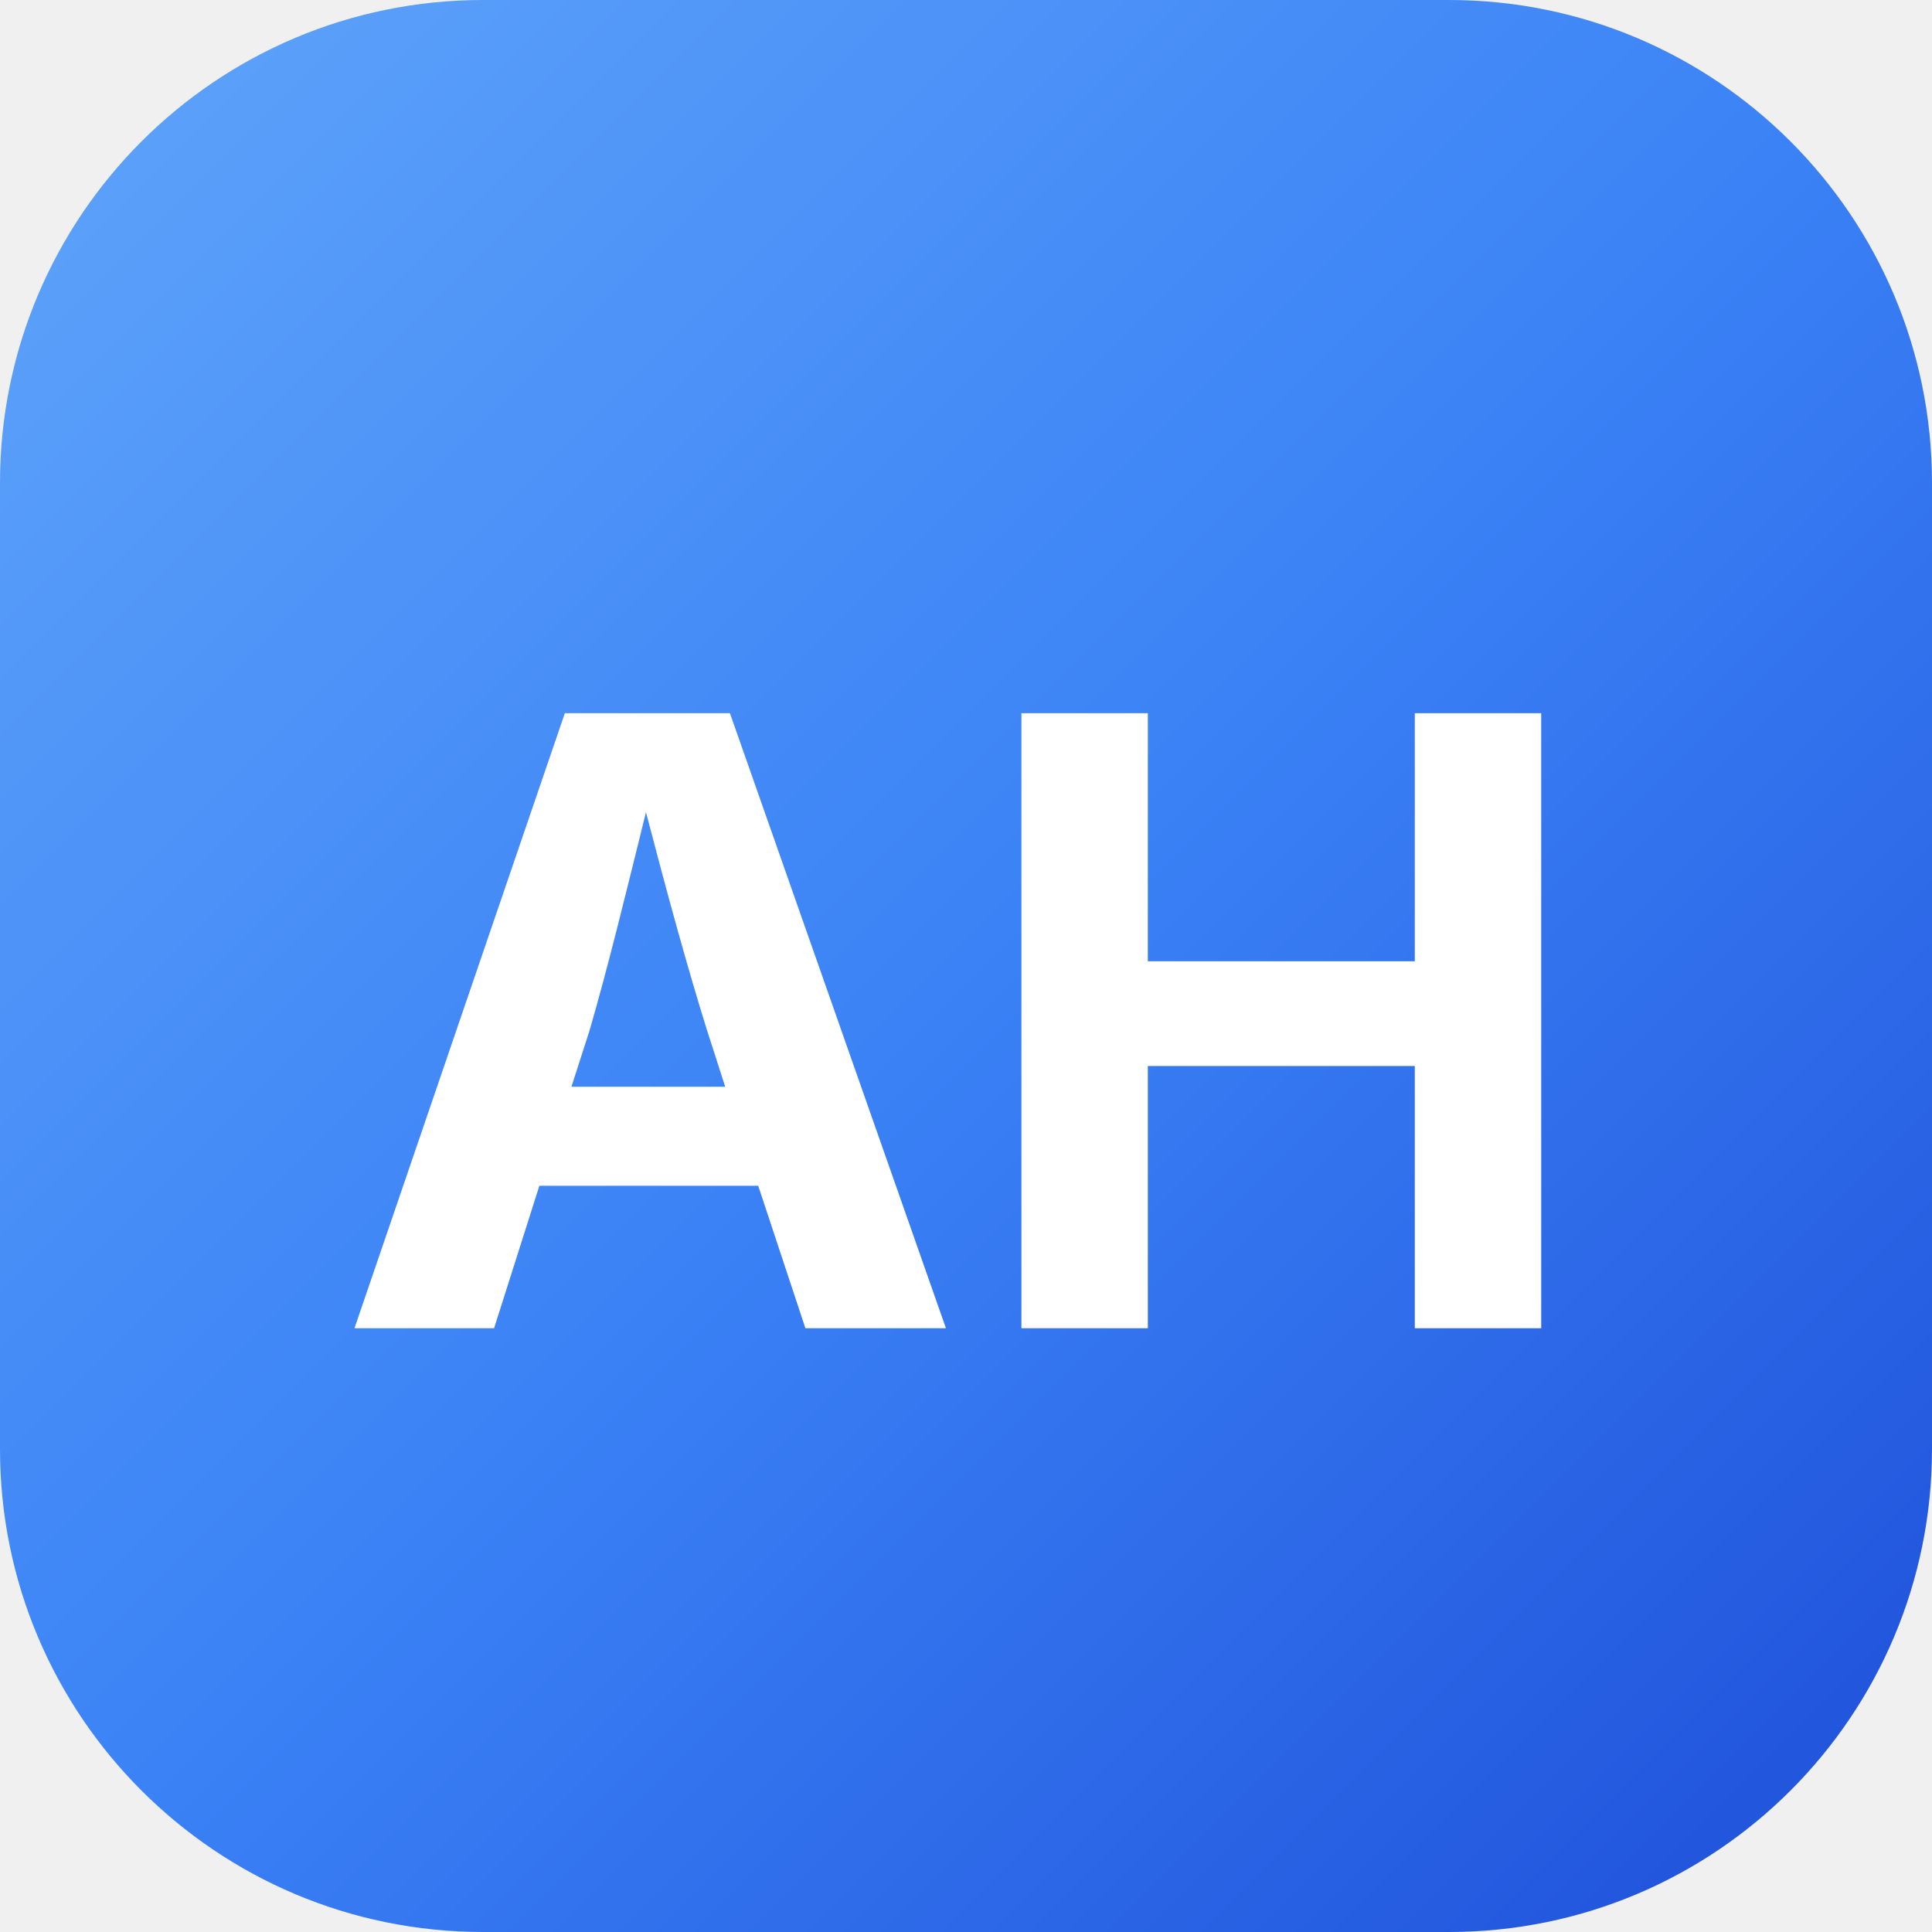
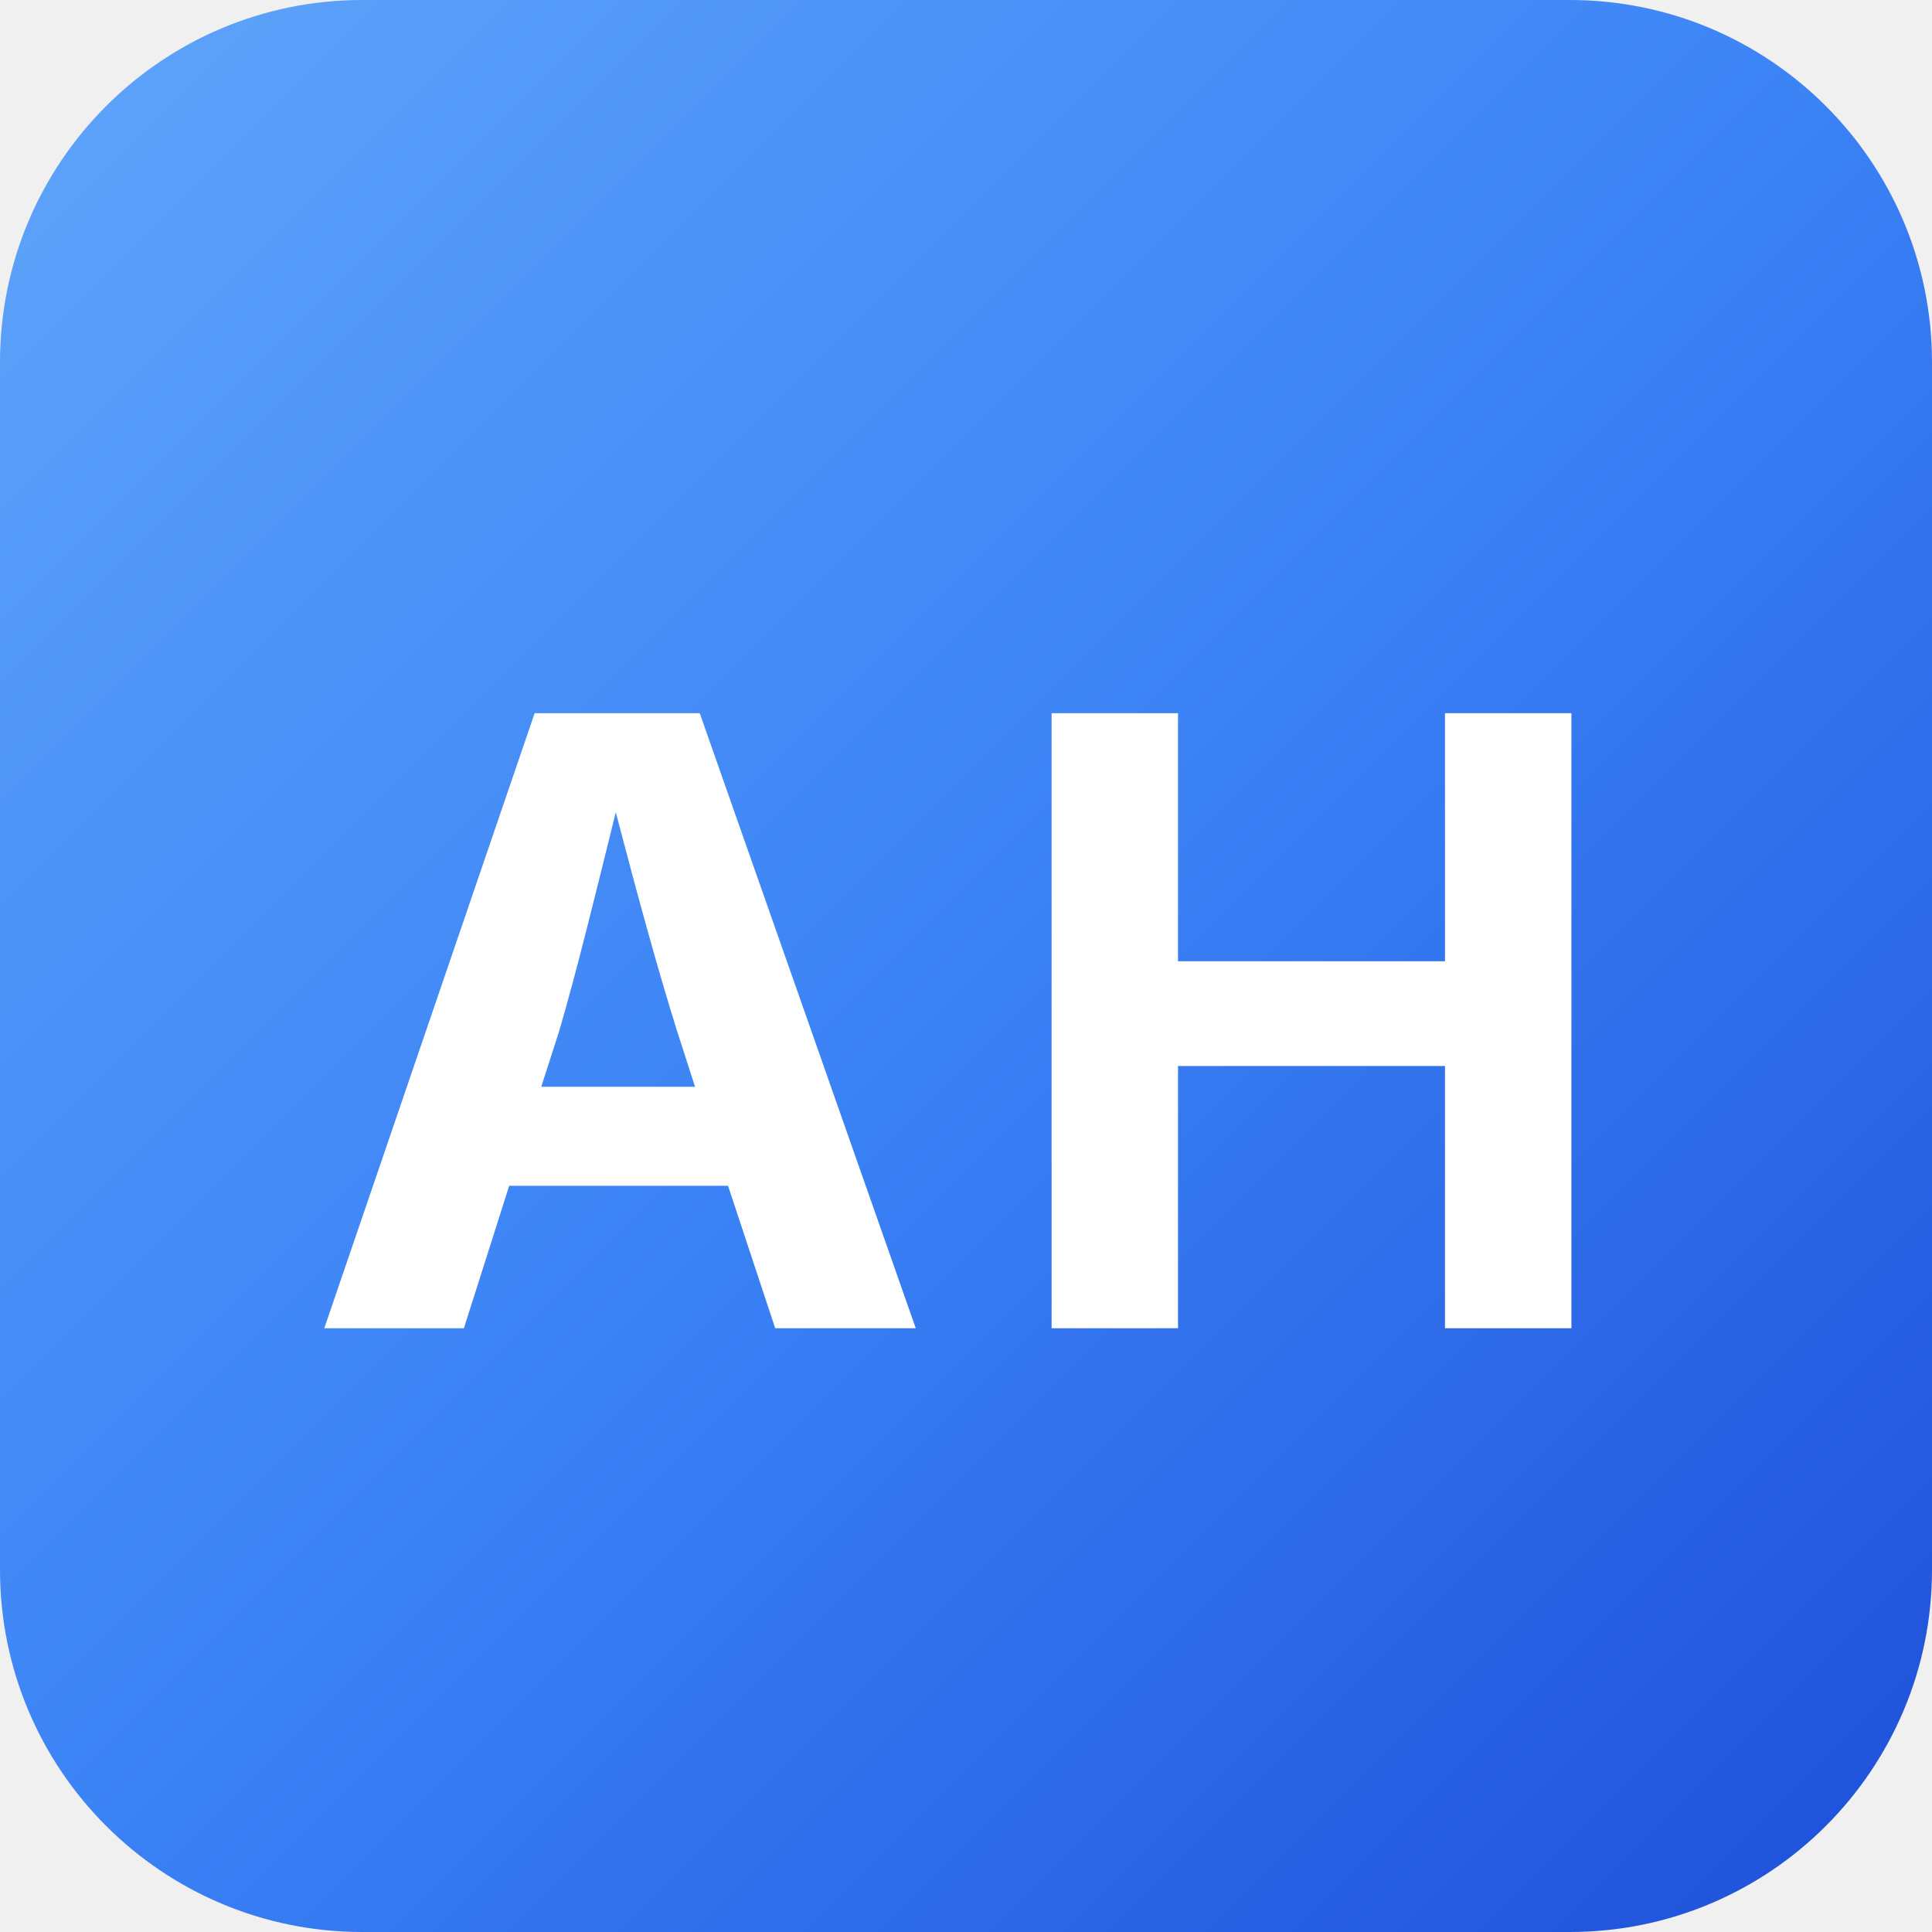
- <svg xmlns="http://www.w3.org/2000/svg" width="32" height="32" viewBox="0 0 32 32" fill="none">
+ <svg xmlns="http://www.w3.org/2000/svg" width="32" height="32" viewBox="0 0 32 32">
  <defs>
-     <linearGradient id="blueGradient" x1="0%" y1="0%" x2="100%" y2="100%">
+     <linearGradient id="gradient" x1="0%" y1="0%" x2="100%" y2="100%">
      <stop offset="0%" style="stop-color:#60a5fa;stop-opacity:1" />
      <stop offset="50%" style="stop-color:#3b82f6;stop-opacity:1" />
      <stop offset="100%" style="stop-color:#1d4ed8;stop-opacity:1" />
    </linearGradient>
  </defs>
-   <rect width="32" height="32" rx="8" fill="url(#blueGradient)" />
-   <text x="16" y="22" font-family="Inter, -apple-system, BlinkMacSystemFont, 'Segoe UI', sans-serif" font-size="14" font-weight="700" text-anchor="middle" fill="white">AH</text>
+   <rect width="32" height="32" rx="6" fill="url(#gradient)" />
+   <text x="16" y="22" font-family="Inter, -apple-system, BlinkMacSystemFont, 'Segoe UI', sans-serif" font-size="14" font-weight="700" text-anchor="middle" fill="white" letter-spacing="1px">AH</text>
</svg>
